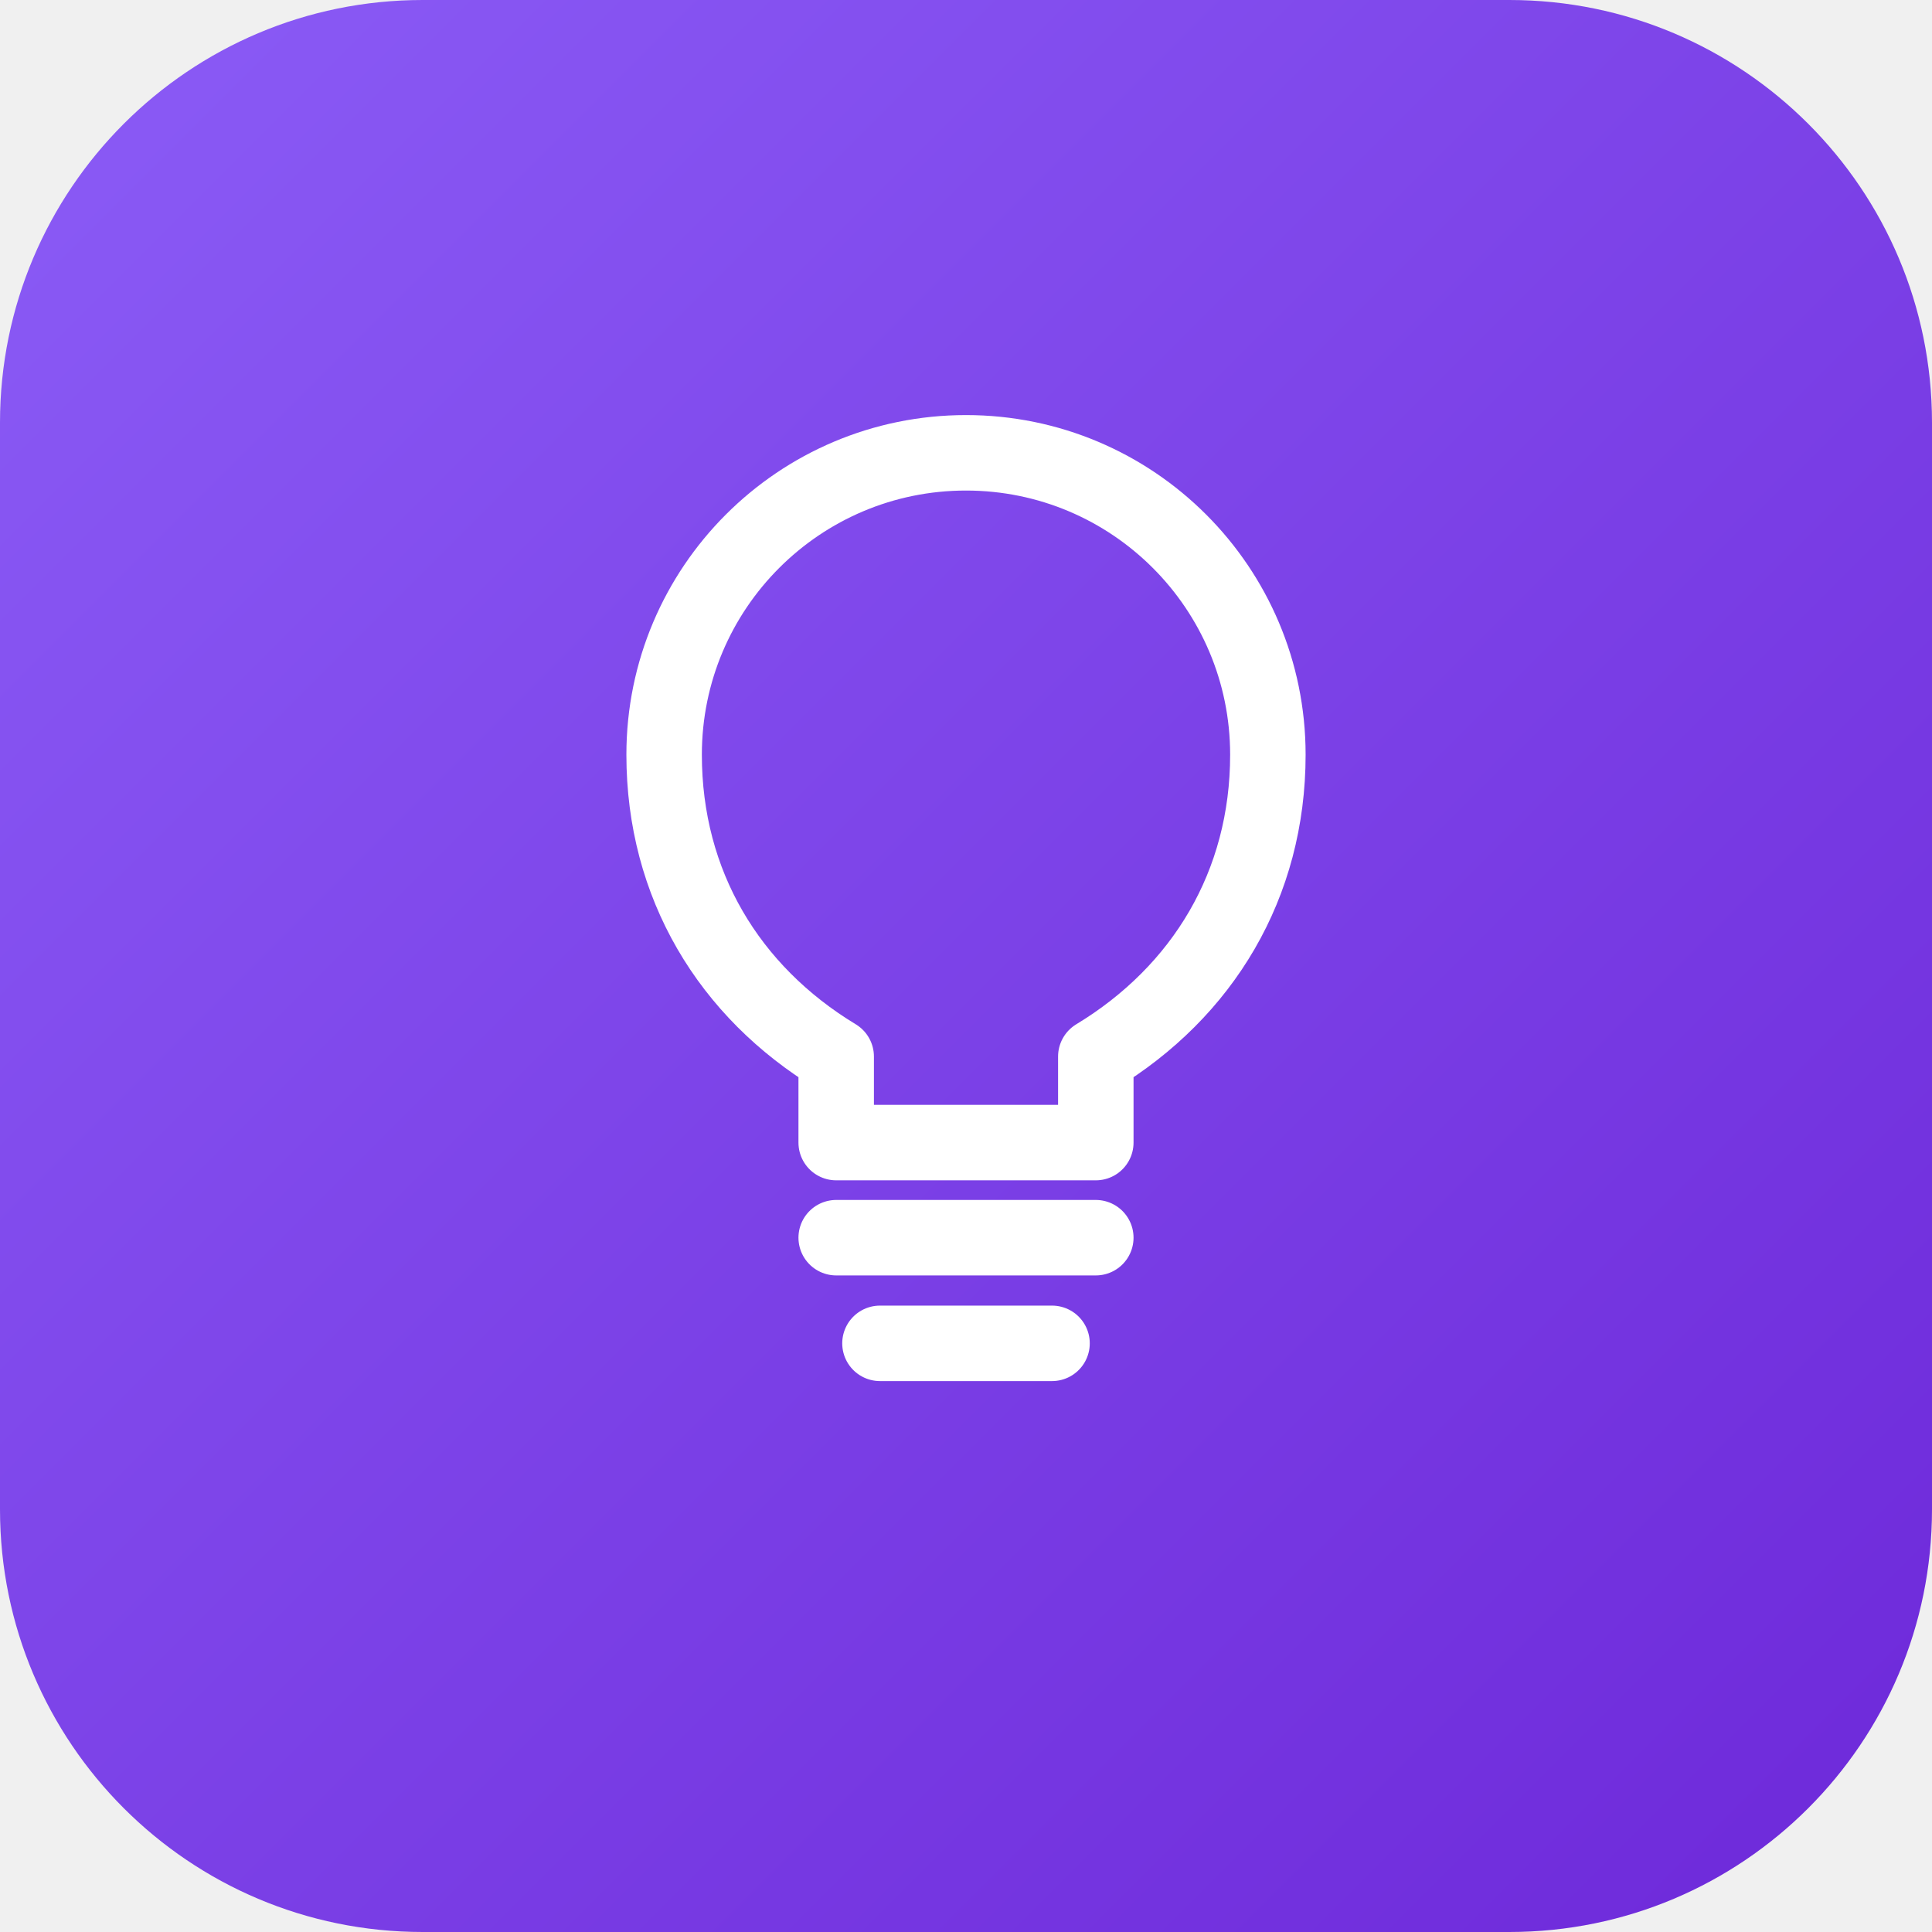
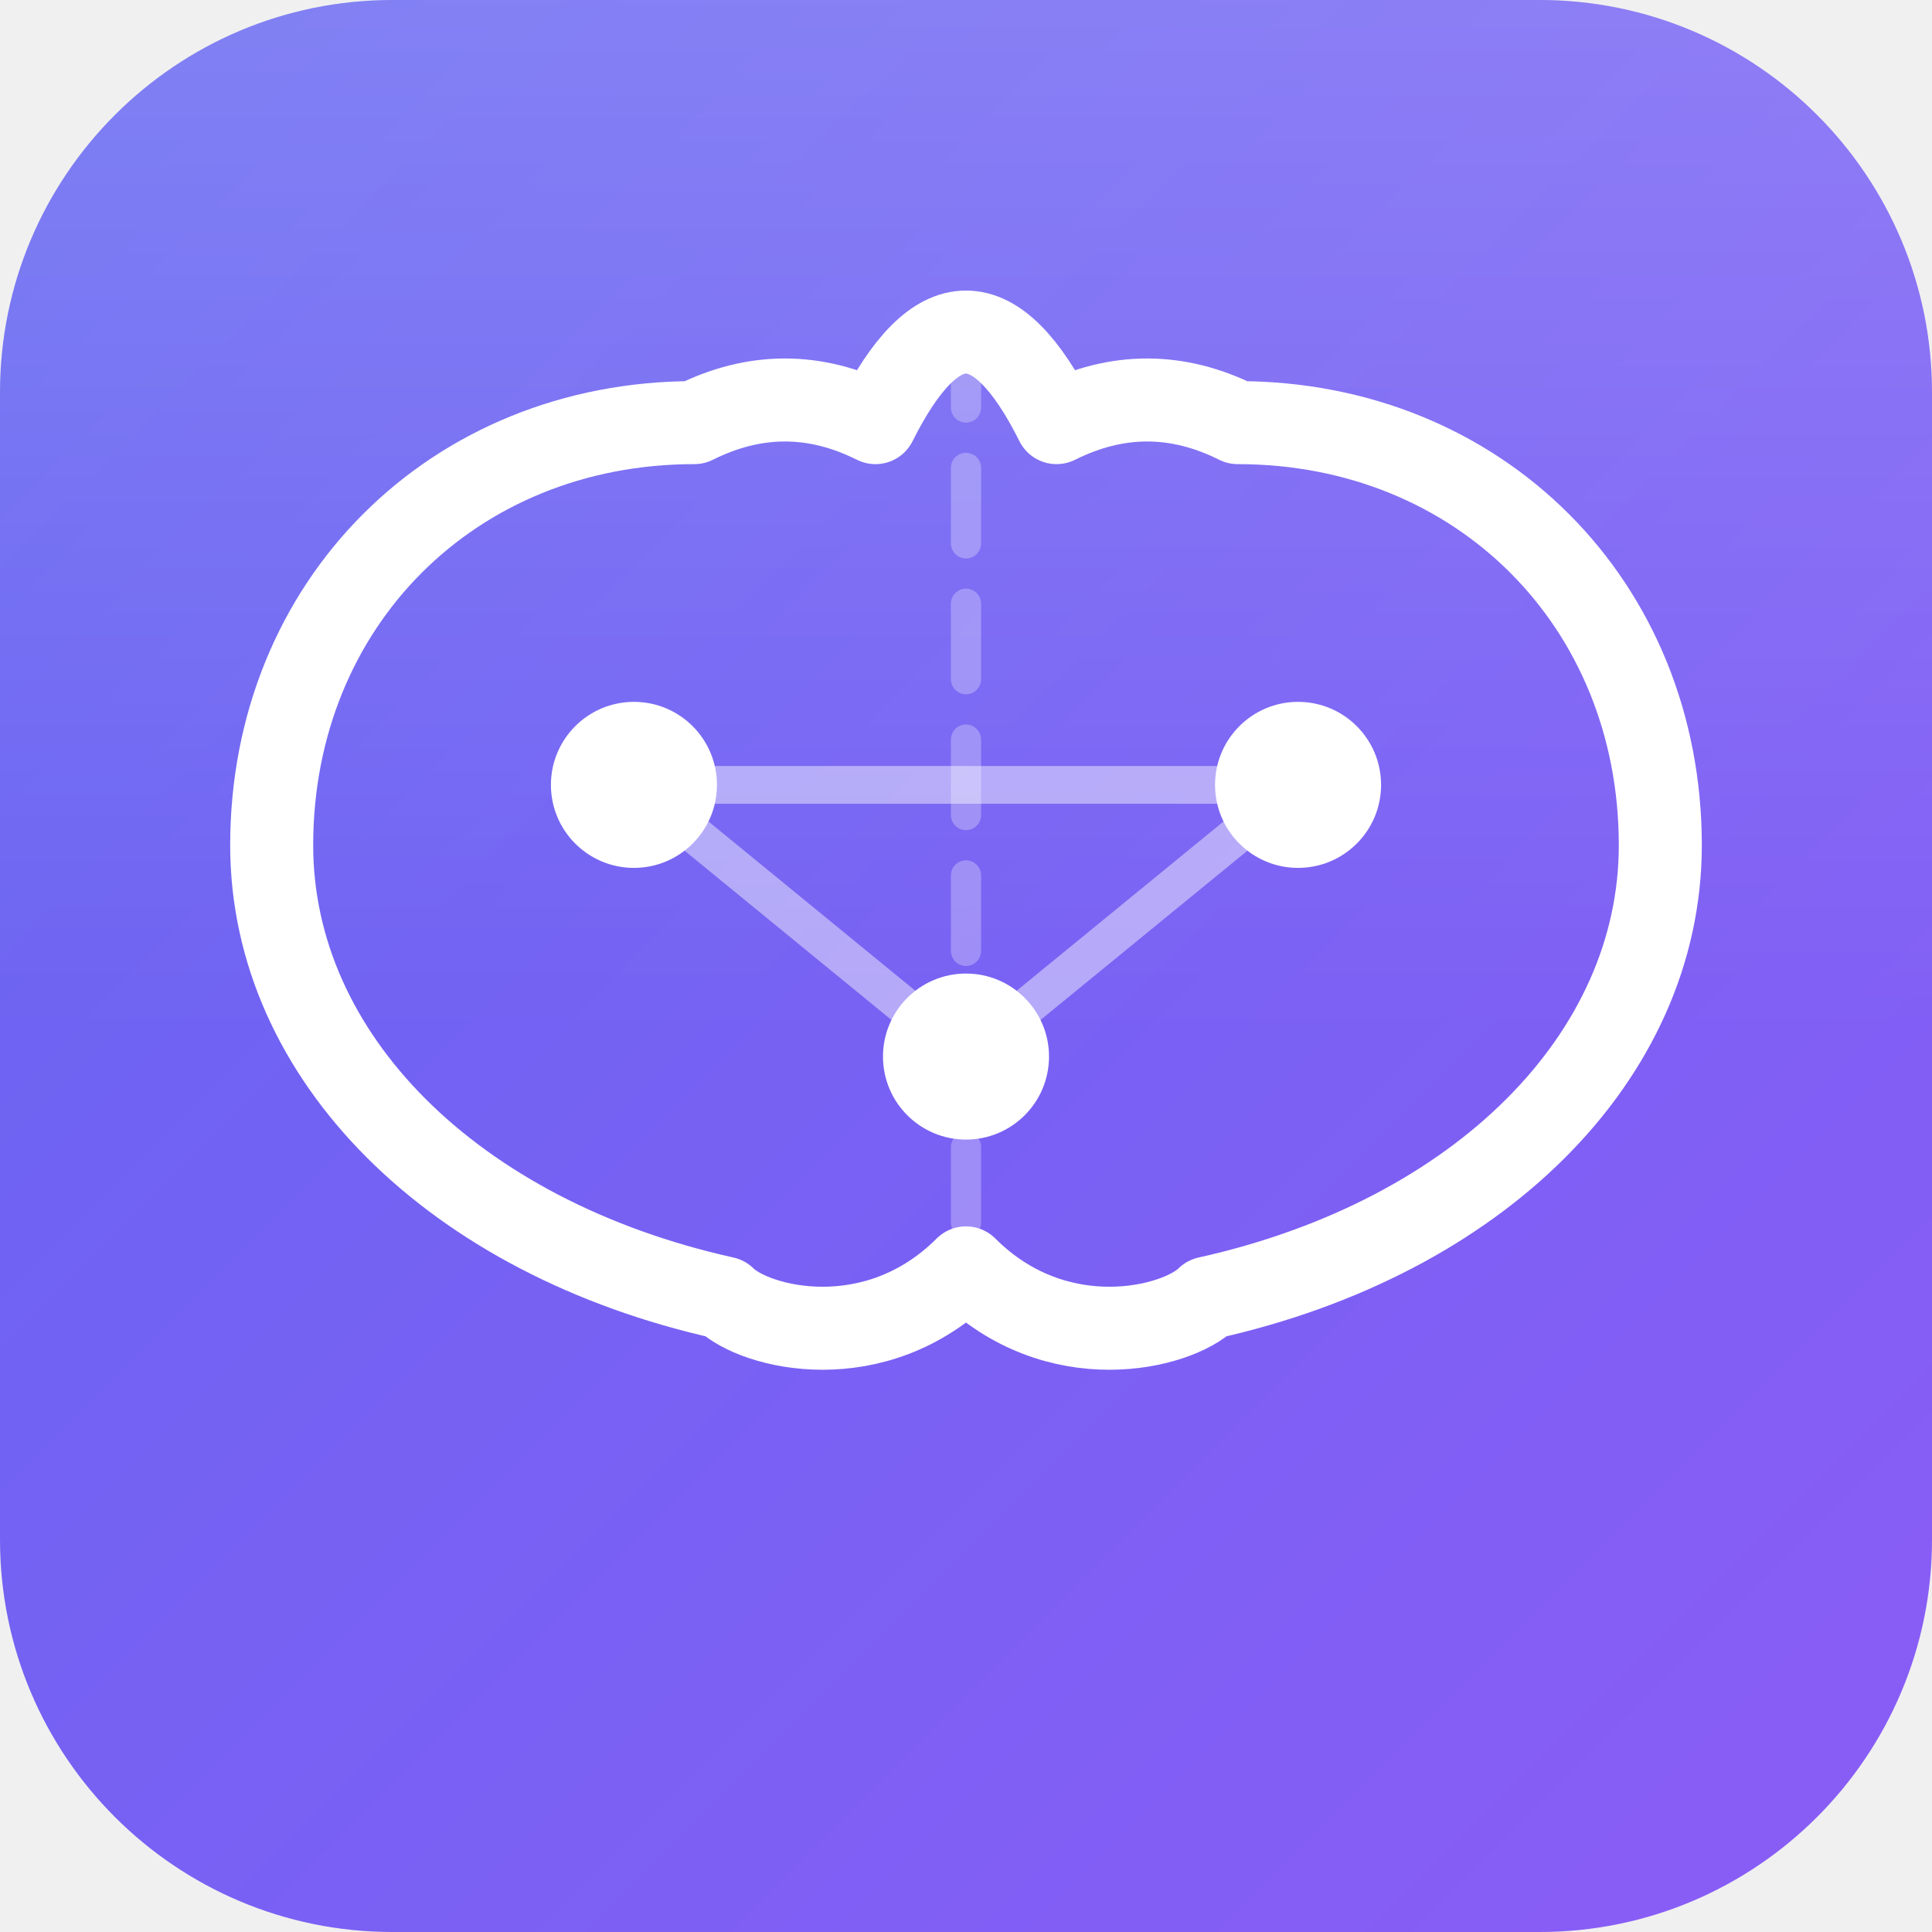
<svg xmlns="http://www.w3.org/2000/svg" width="128" height="128" viewBox="0 0 128 128">
  <defs>
    <linearGradient id="bg" x1="0%" y1="0%" x2="100%" y2="100%">
-       <stop offset="0%" style="stop-color:#8B5CF6" />
-       <stop offset="100%" style="stop-color:#6D28D9" />
+       <stop offset="0%" stop-color="#6366F1" />
+       <stop offset="100%" stop-color="#8B5CF6" />
    </linearGradient>
+     <linearGradient id="sheen" x1="0%" y1="0%" x2="0%" y2="100%">
+       <stop offset="0%" stop-color="rgba(255,255,255,0.18)" />
+       <stop offset="100%" stop-color="rgba(255,255,255,0)" />
+     </linearGradient>
+     <clipPath id="icon-clip">
+       <rect width="128" height="128" rx="26" />
+     </clipPath>
  </defs>
-   <rect width="128" height="128" rx="28" fill="url(#bg)" />
-   <g transform="translate(64,58)" fill="none" stroke="white" stroke-width="5" stroke-linecap="round" stroke-linejoin="round">
-     <path d="M0-28a20 20 0 0 1 20 20c0 8.6-4.3 15.7-11.4 20v5.7h-17.2v-5.7C-15.7 7.7-20 0.6-20-8a20 20 0 0 1 20-20z" />
-     <line x1="-8.6" y1="24" x2="8.6" y2="24" />
-     <line x1="-5.7" y1="31" x2="5.7" y2="31" />
-   </g>
+   <rect width="128" height="128" rx="26" fill="url(#bg)" />
+   <rect width="128" height="68" fill="url(#sheen)" clip-path="url(#icon-clip)" />
+   <path d="     M 64 84     C 58 90 50 88 48 86     C 30 82 18 70 18 56     C 18 40 30 28 46 28     C 50 26 54 26 58 28     C 60 24 62 22 64 22     C 66 22 68 24 70 28     C 74 26 78 26 82 28     C 98 28 110 40 110 56     C 110 70 98 82 80 86     C 78 88 70 90 64 84     Z" fill="none" stroke="white" stroke-width="5.5" stroke-linecap="round" stroke-linejoin="round" />
+   <line x1="64" y1="22" x2="64" y2="84" stroke="rgba(255,255,255,0.28)" stroke-width="2" stroke-dasharray="5 4" stroke-linecap="round" />
+   <line x1="42" y1="52" x2="86" y2="52" stroke="rgba(255,255,255,0.45)" stroke-width="2.5" stroke-linecap="round" />
+   <line x1="42" y1="52" x2="64" y2="70" stroke="rgba(255,255,255,0.45)" stroke-width="2.5" stroke-linecap="round" />
+   <line x1="86" y1="52" x2="64" y2="70" stroke="rgba(255,255,255,0.45)" stroke-width="2.5" stroke-linecap="round" />
+   <circle cx="42" cy="52" r="5.5" fill="white" />
+   <circle cx="86" cy="52" r="5.5" fill="white" />
+   <circle cx="64" cy="70" r="5.5" fill="white" />
</svg>
